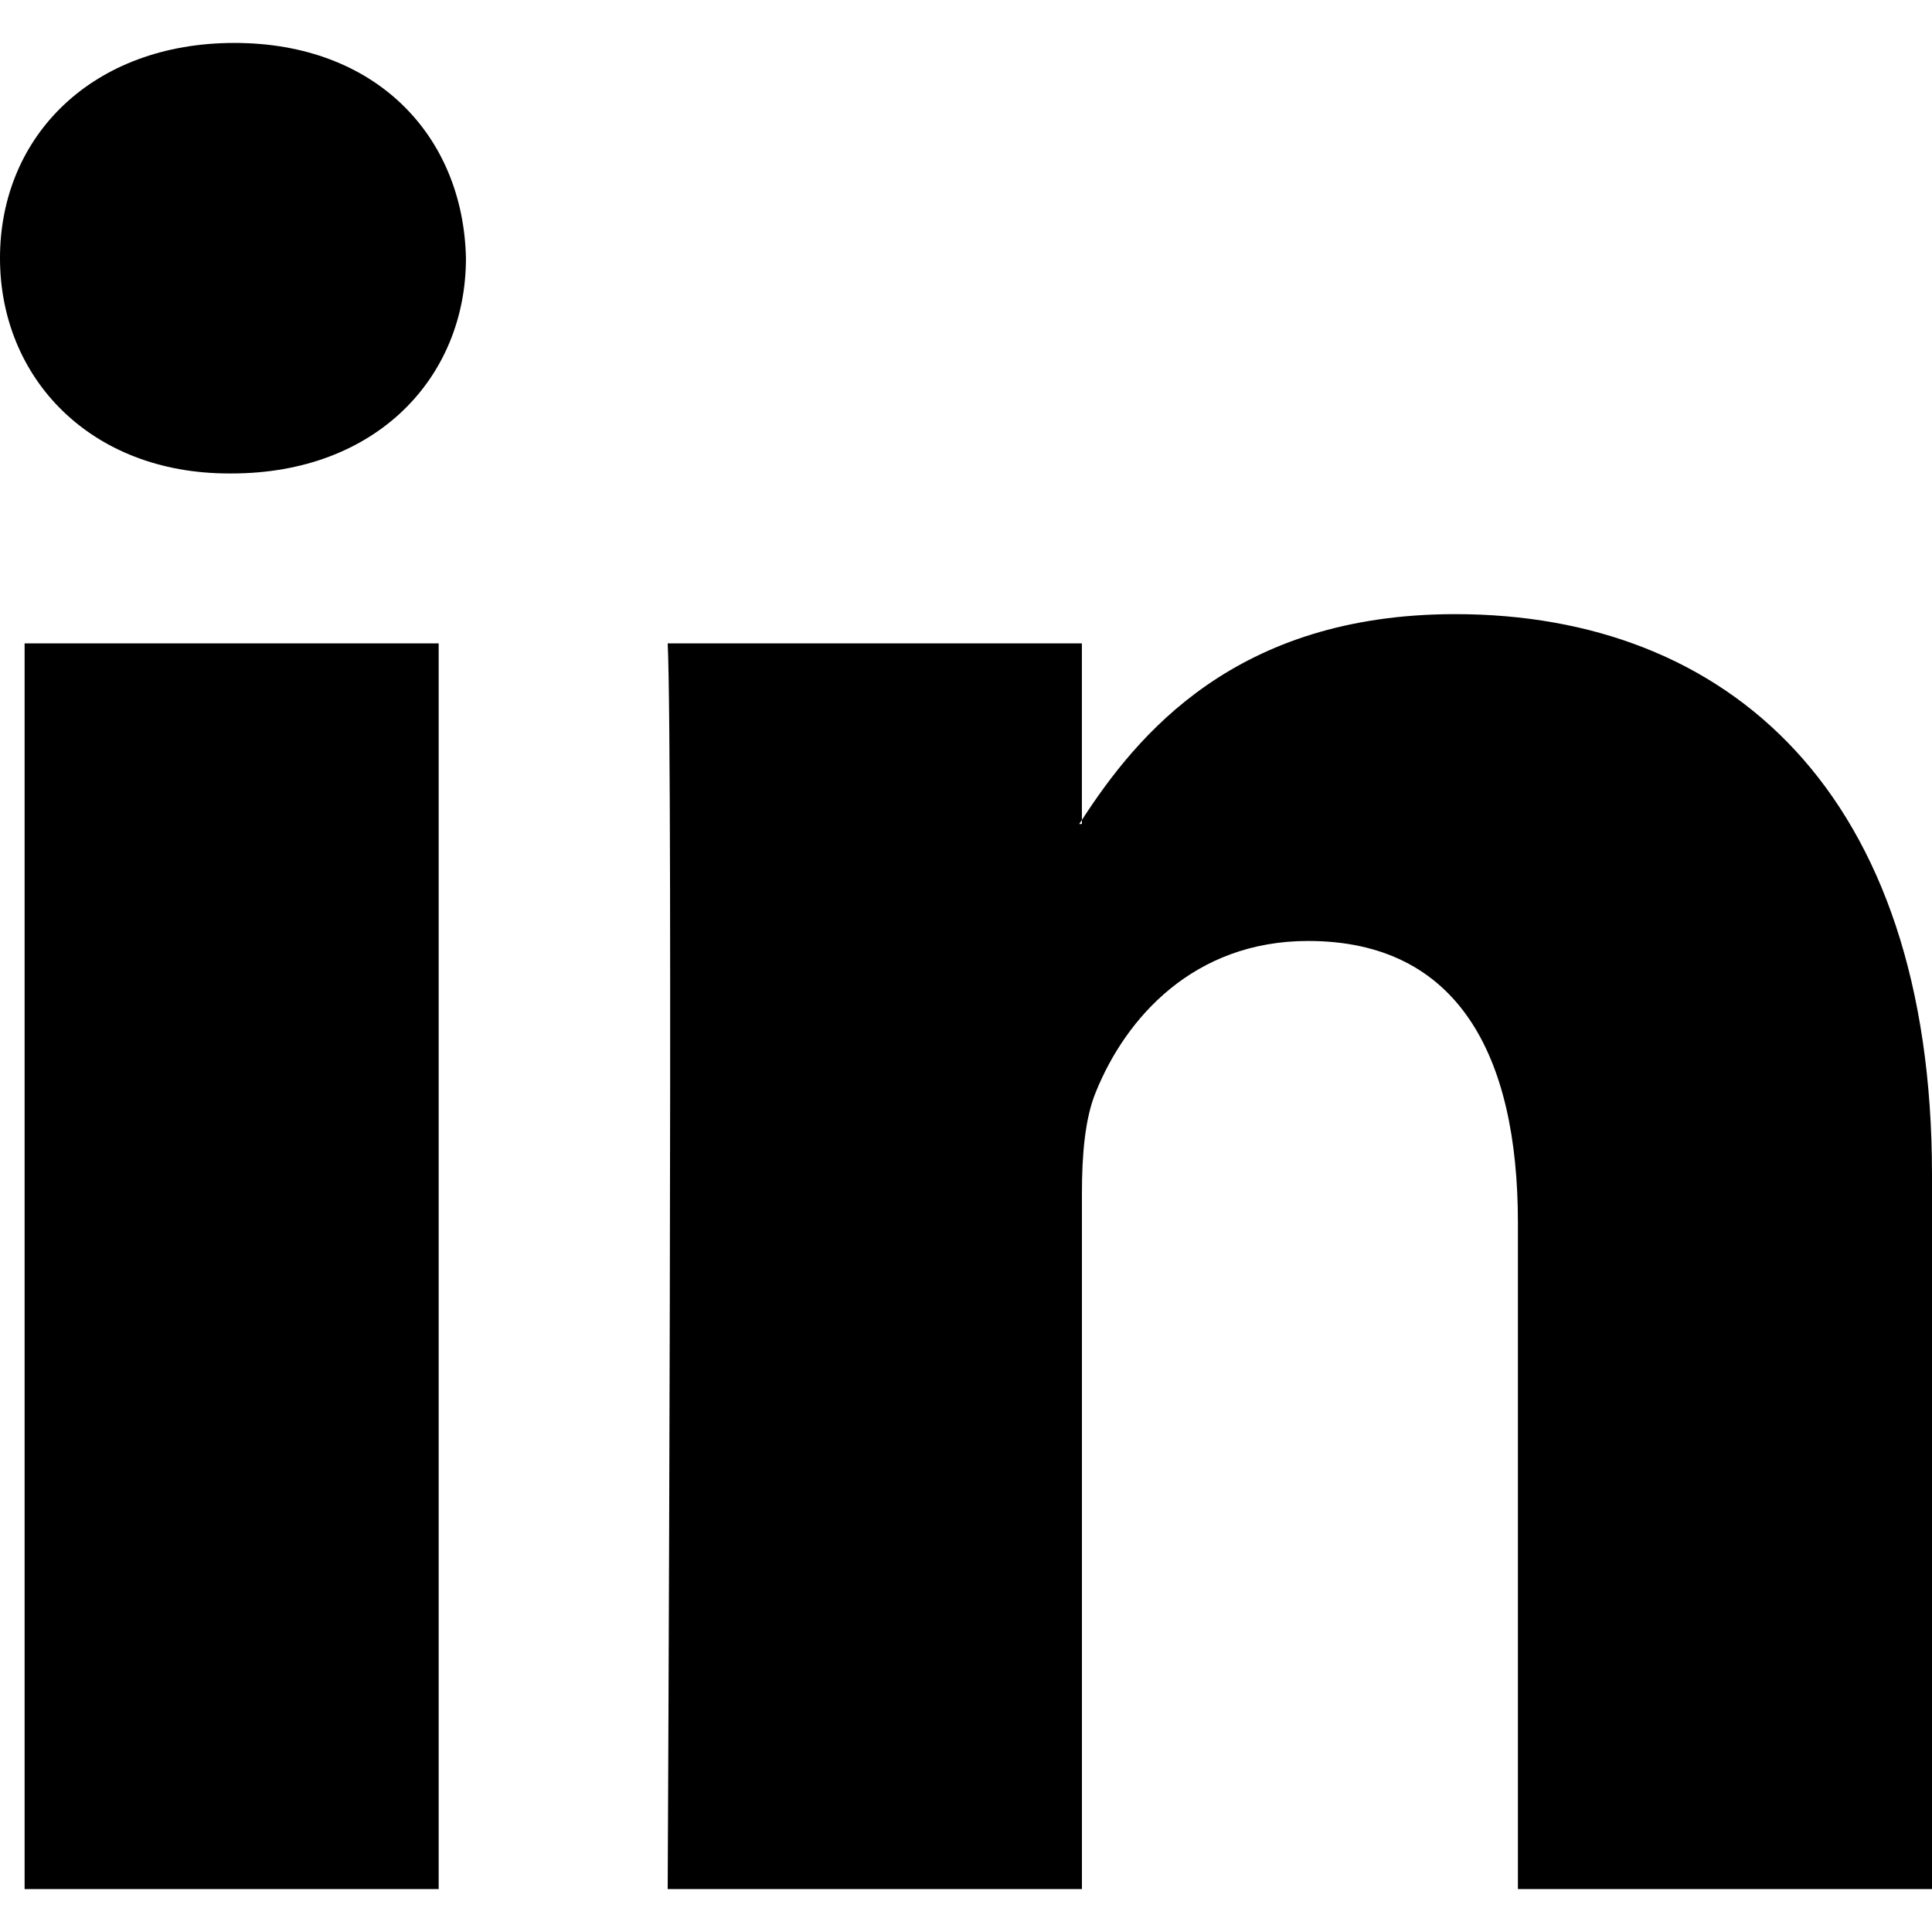
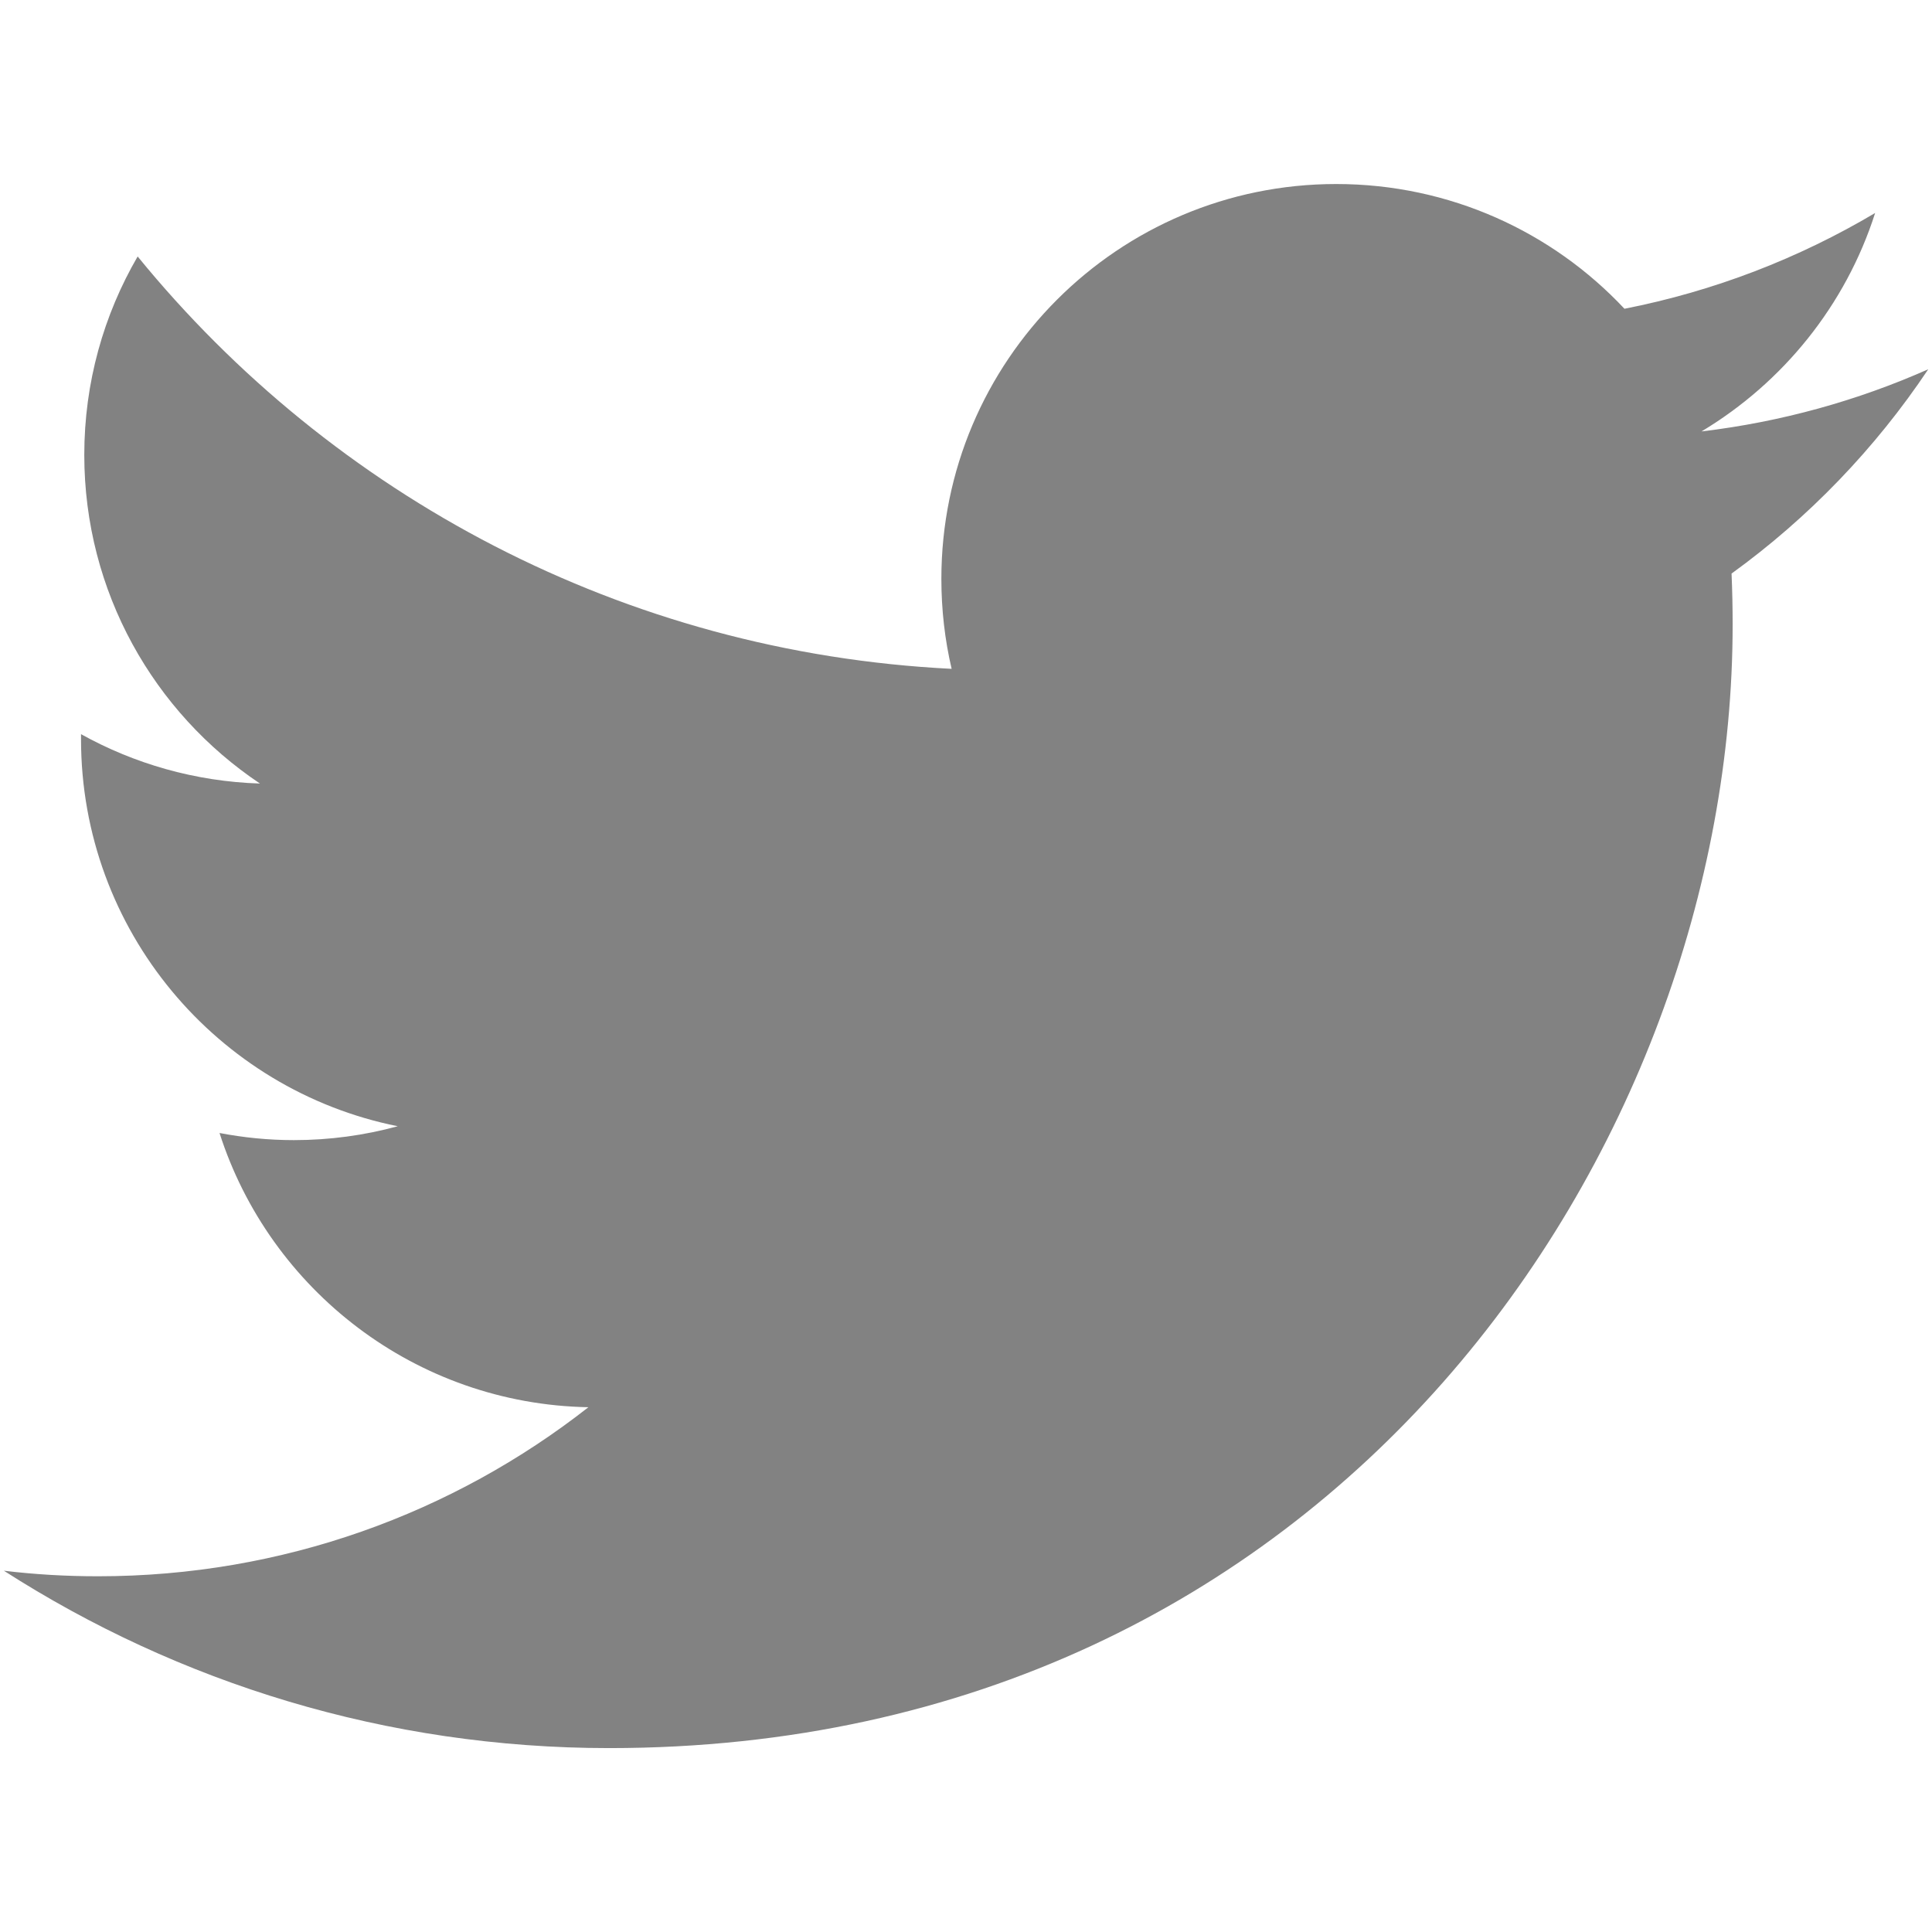
- <svg xmlns="http://www.w3.org/2000/svg" version="1.1" id="Capa_1" x="0px" y="0px" width="430.117px" height="430.117px" viewBox="0 0 430.117 430.117" style="enable-background:new 0 0 430.117 430.117;" xml:space="preserve">
-   <g>
-     <path id="LinkedIn" d="M430.117,261.543V420.56h-92.188V272.193c0-37.271-13.334-62.707-46.703-62.707   c-25.473,0-40.632,17.142-47.301,33.724c-2.432,5.928-3.058,14.179-3.058,22.477V420.56h-92.219c0,0,1.242-251.285,0-277.32h92.21   v39.309c-0.187,0.294-0.43,0.611-0.606,0.896h0.606v-0.896c12.251-18.869,34.13-45.824,83.102-45.824   C384.633,136.724,430.117,176.361,430.117,261.543z M52.183,9.558C20.635,9.558,0,30.251,0,57.463   c0,26.619,20.038,47.94,50.959,47.94h0.616c32.159,0,52.159-21.317,52.159-47.94C103.128,30.251,83.734,9.558,52.183,9.558z    M5.477,420.56h92.184v-277.32H5.477V420.56z" />
-   </g>
-   <g>
- </g>
-   <g>
- </g>
-   <g>
- </g>
-   <g>
- </g>
-   <g>
- </g>
-   <g>
- </g>
-   <g>
- </g>
-   <g>
- </g>
-   <g>
- </g>
-   <g>
- </g>
-   <g>
- </g>
-   <g>
- </g>
-   <g>
- </g>
-   <g>
- </g>
-   <g>
- </g>
+ <svg viewBox="0 0 16 16">
+   <path fill="#828282" d="M15.969,3.058c-0.586,0.26-1.217,0.436-1.878,0.515c0.675-0.405,1.194-1.045,1.438-1.809c-0.632,0.375-1.332,0.647-2.076,0.793c-0.596-0.636-1.446-1.033-2.387-1.033c-1.806,0-3.27,1.464-3.27,3.27 c0,0.256,0.029,0.506,0.085,0.745C5.163,5.404,2.753,4.102,1.14,2.124C0.859,2.607,0.698,3.168,0.698,3.767 c0,1.134,0.577,2.135,1.455,2.722C1.616,6.472,1.112,6.325,0.671,6.08c0,0.014,0,0.027,0,0.041c0,1.584,1.127,2.906,2.623,3.206 C3.02,9.402,2.731,9.442,2.433,9.442c-0.211,0-0.416-0.021-0.615-0.059c0.416,1.299,1.624,2.245,3.055,2.271 c-1.119,0.877-2.529,1.4-4.061,1.4c-0.264,0-0.524-0.015-0.78-0.046c1.447,0.928,3.166,1.469,5.013,1.469 c6.015,0,9.304-4.983,9.304-9.304c0-0.142-0.003-0.283-0.009-0.423C14.976,4.29,15.531,3.714,15.969,3.058z" />
</svg>
